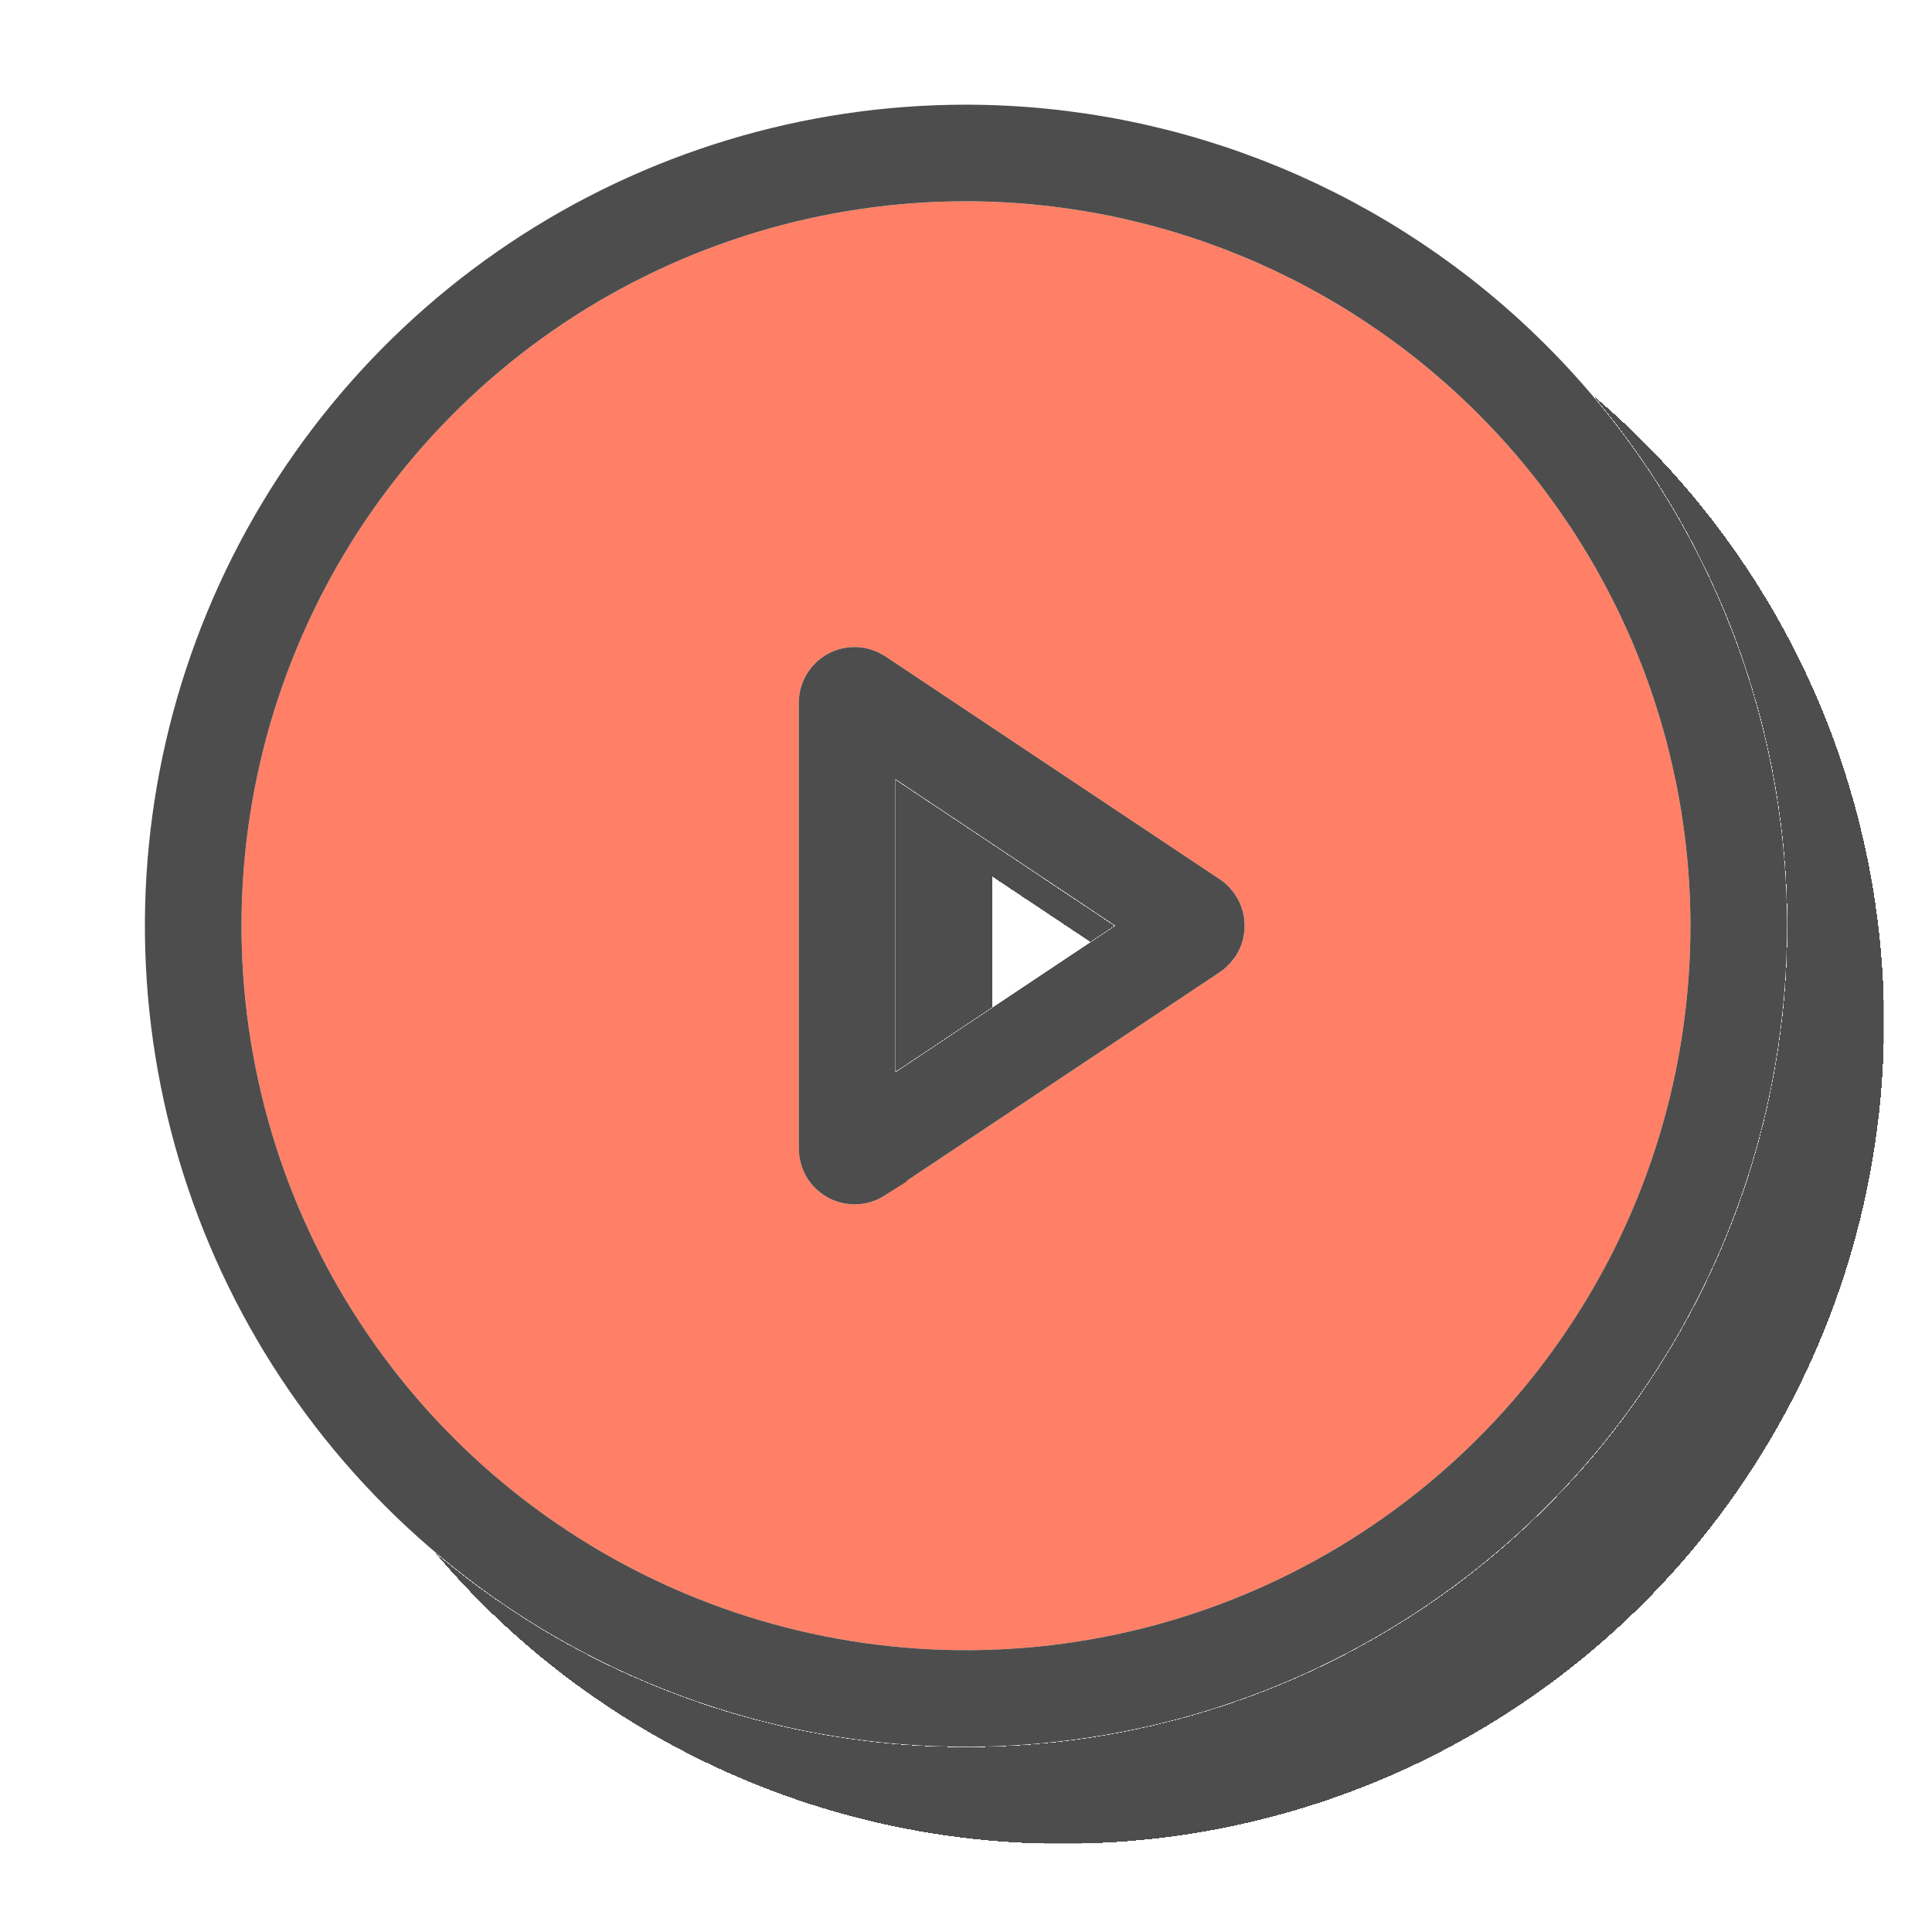
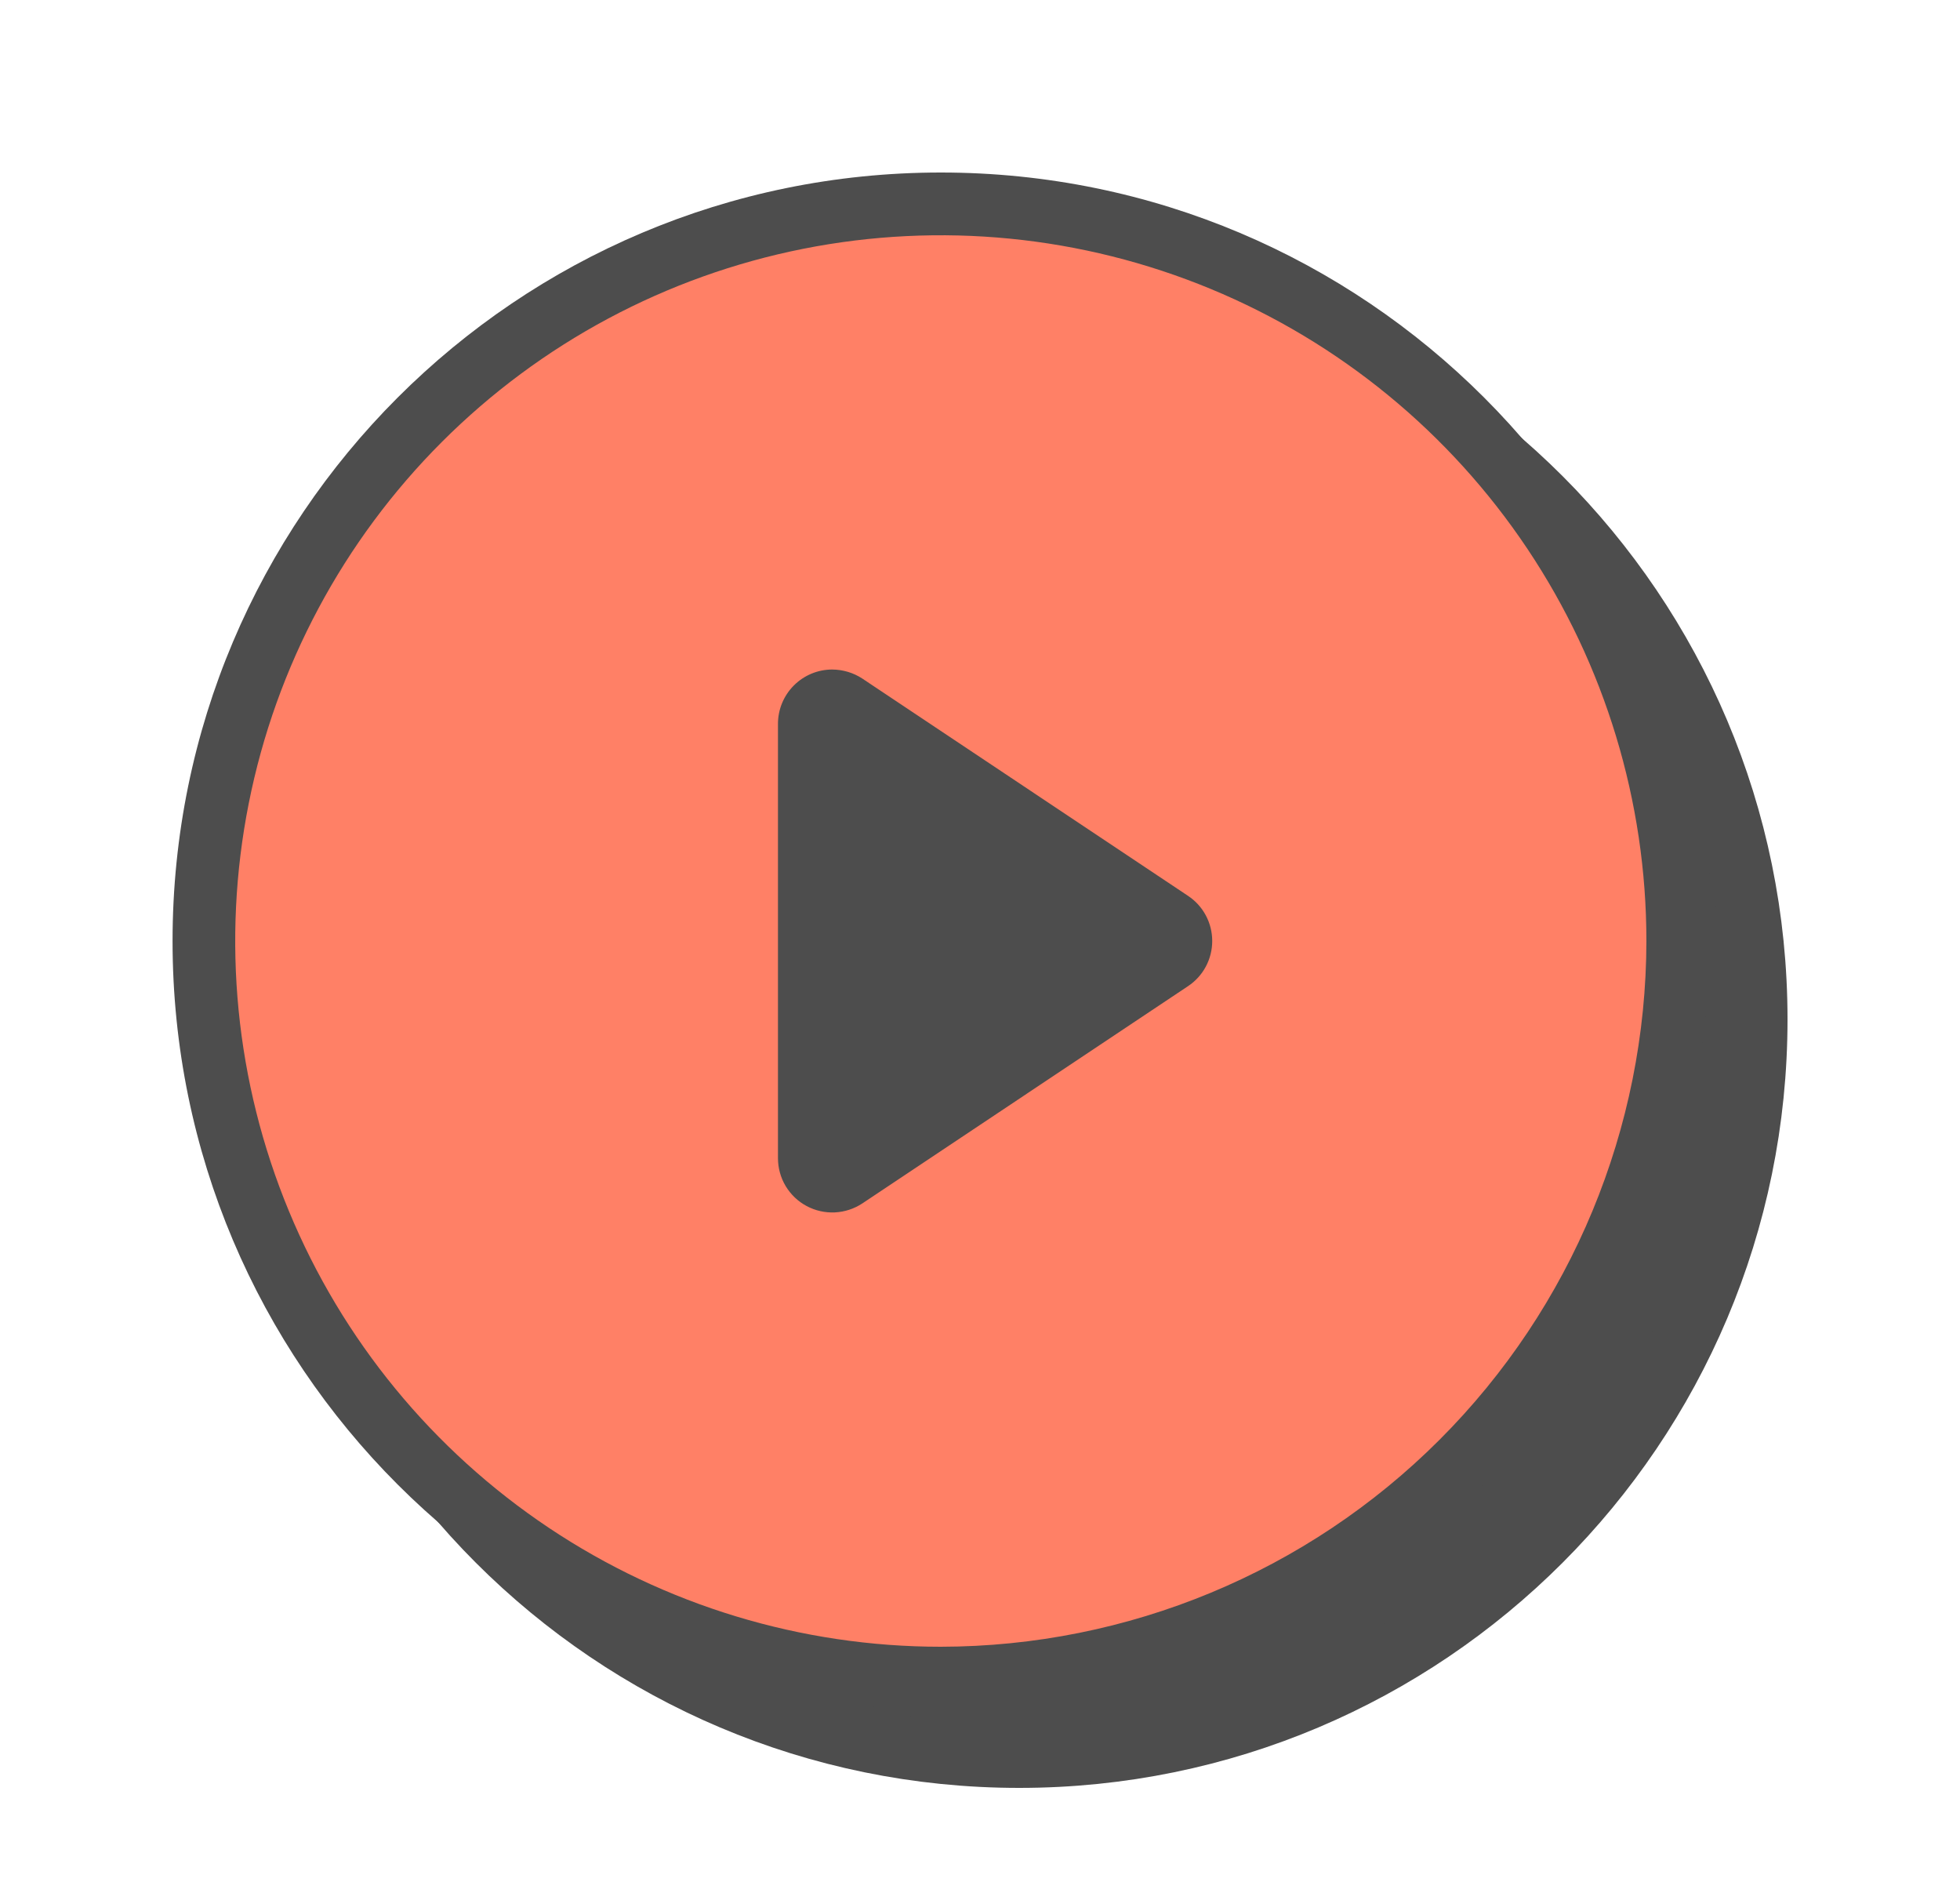
- <svg xmlns="http://www.w3.org/2000/svg" width="33" height="33" viewBox="0 0 33 33" fill="none">
-   <g filter="url(#filter0_d_1294_15900)">
-     <path d="M16.5 3.438C14.052 3.438 11.66 4.163 9.625 5.523C7.59 6.883 6.004 8.815 5.067 11.076C4.13 13.338 3.885 15.826 4.363 18.226C4.84 20.627 6.019 22.832 7.749 24.562C9.48 26.293 11.685 27.471 14.085 27.949C16.486 28.426 18.974 28.181 21.235 27.245C23.496 26.308 25.429 24.722 26.789 22.687C28.148 20.652 28.874 18.259 28.874 15.812C28.87 12.531 27.565 9.386 25.245 7.066C22.925 4.747 19.78 3.442 16.5 3.438ZM20.835 16.605L15.124 20.412C14.967 20.516 14.784 20.571 14.596 20.572C14.343 20.572 14.101 20.471 13.923 20.293C13.744 20.114 13.644 19.872 13.644 19.62V12.005C13.644 11.832 13.691 11.663 13.779 11.515C13.867 11.367 13.995 11.246 14.146 11.165C14.299 11.083 14.47 11.045 14.642 11.053C14.814 11.061 14.981 11.116 15.124 11.212L20.835 15.02C20.966 15.107 21.073 15.224 21.147 15.363C21.221 15.501 21.26 15.655 21.26 15.812C21.26 15.969 21.221 16.123 21.147 16.262C21.073 16.4 20.966 16.518 20.835 16.605Z" fill="#FF8066" />
-     <path d="M16.501 2.613H16.5C13.889 2.613 11.337 3.387 9.166 4.837C6.996 6.287 5.304 8.349 4.305 10.761C3.306 13.173 3.044 15.827 3.554 18.387C4.063 20.948 5.32 23.299 7.166 25.145C9.012 26.991 11.364 28.249 13.925 28.758C16.485 29.267 19.139 29.006 21.551 28.007C23.963 27.008 26.024 25.316 27.474 23.145C28.925 20.975 29.699 18.423 29.699 15.812L29.699 15.811C29.695 12.312 28.303 8.957 25.828 6.483C23.354 4.009 20 2.617 16.501 2.613ZM20.378 15.918L20.378 15.918L14.668 19.724C14.668 19.724 14.668 19.725 14.668 19.725C14.646 19.739 14.621 19.746 14.596 19.747C14.562 19.747 14.53 19.733 14.506 19.709C14.482 19.686 14.469 19.653 14.469 19.62V12.005V12.004C14.469 11.981 14.475 11.958 14.487 11.939C14.499 11.919 14.516 11.903 14.536 11.892C14.556 11.881 14.579 11.876 14.602 11.877C14.625 11.878 14.647 11.886 14.666 11.898L14.666 11.898L20.378 15.706L20.378 15.706C20.396 15.718 20.41 15.734 20.42 15.752C20.43 15.771 20.435 15.791 20.435 15.812C20.435 15.833 20.43 15.854 20.42 15.872C20.41 15.89 20.396 15.906 20.378 15.918Z" stroke="#4D4D4D" stroke-width="1.65" />
-   </g>
-   <defs>
-     <filter id="filter0_d_1294_15900" x="2.475" y="1.787" width="29.699" height="29.7" filterUnits="userSpaceOnUse" color-interpolation-filters="sRGB">
-       <feFlood flood-opacity="0" result="BackgroundImageFix" />
-       <feColorMatrix in="SourceAlpha" type="matrix" values="0 0 0 0 0 0 0 0 0 0 0 0 0 0 0 0 0 0 127 0" result="hardAlpha" />
-       <feOffset dx="1.65" dy="1.65" />
-       <feComposite in2="hardAlpha" operator="out" />
-       <feColorMatrix type="matrix" values="0 0 0 0 0.302 0 0 0 0 0.302 0 0 0 0 0.302 0 0 0 1 0" />
-       <feBlend mode="normal" in2="BackgroundImageFix" result="effect1_dropShadow_1294_15900" />
-       <feBlend mode="normal" in="SourceGraphic" in2="effect1_dropShadow_1294_15900" result="shape" />
-     </filter>
-   </defs>
+ <svg xmlns="http://www.w3.org/2000/svg" width="25" height="24" viewBox="0 0 25 24" fill="none">
+   <circle cx="13" cy="13" r="9.4" fill="#4D4D4D" stroke="#4D4D4D" stroke-width="0.8" />
+   <path d="M21.801 12.001C21.801 17.413 17.414 21.801 12.001 21.801C6.589 21.801 2.201 17.413 2.201 12.001C2.201 6.588 6.589 2.2 12.001 2.2C17.414 2.2 21.801 6.588 21.801 12.001Z" fill="#4D4D4D" />
+   <path d="M12 21C10.22 21 8.48 20.472 7 19.483C5.52 18.494 4.366 17.089 3.685 15.444C3.004 13.8 2.826 11.99 3.173 10.244C3.52 8.498 4.377 6.895 5.636 5.636C6.895 4.377 8.498 3.52 10.244 3.173C11.99 2.826 13.8 3.004 15.444 3.685C17.089 4.366 18.494 5.52 19.483 7C20.472 8.48 21 10.22 21 12C20.997 14.386 20.048 16.674 18.361 18.361C16.674 20.048 14.386 20.997 12 21ZM15.153 11.424L11 8.654C10.886 8.579 10.752 8.539 10.615 8.538C10.432 8.538 10.256 8.611 10.126 8.741C9.996 8.871 9.923 9.047 9.923 9.231V14.769C9.923 14.895 9.957 15.018 10.021 15.125C10.086 15.233 10.178 15.321 10.289 15.38C10.399 15.439 10.524 15.467 10.649 15.461C10.774 15.455 10.895 15.415 11 15.346L15.153 12.576C15.248 12.513 15.326 12.428 15.38 12.327C15.434 12.226 15.462 12.114 15.462 12C15.462 11.886 15.434 11.774 15.38 11.673C15.326 11.572 15.248 11.487 15.153 11.424Z" fill="#FF8066" />
</svg>
